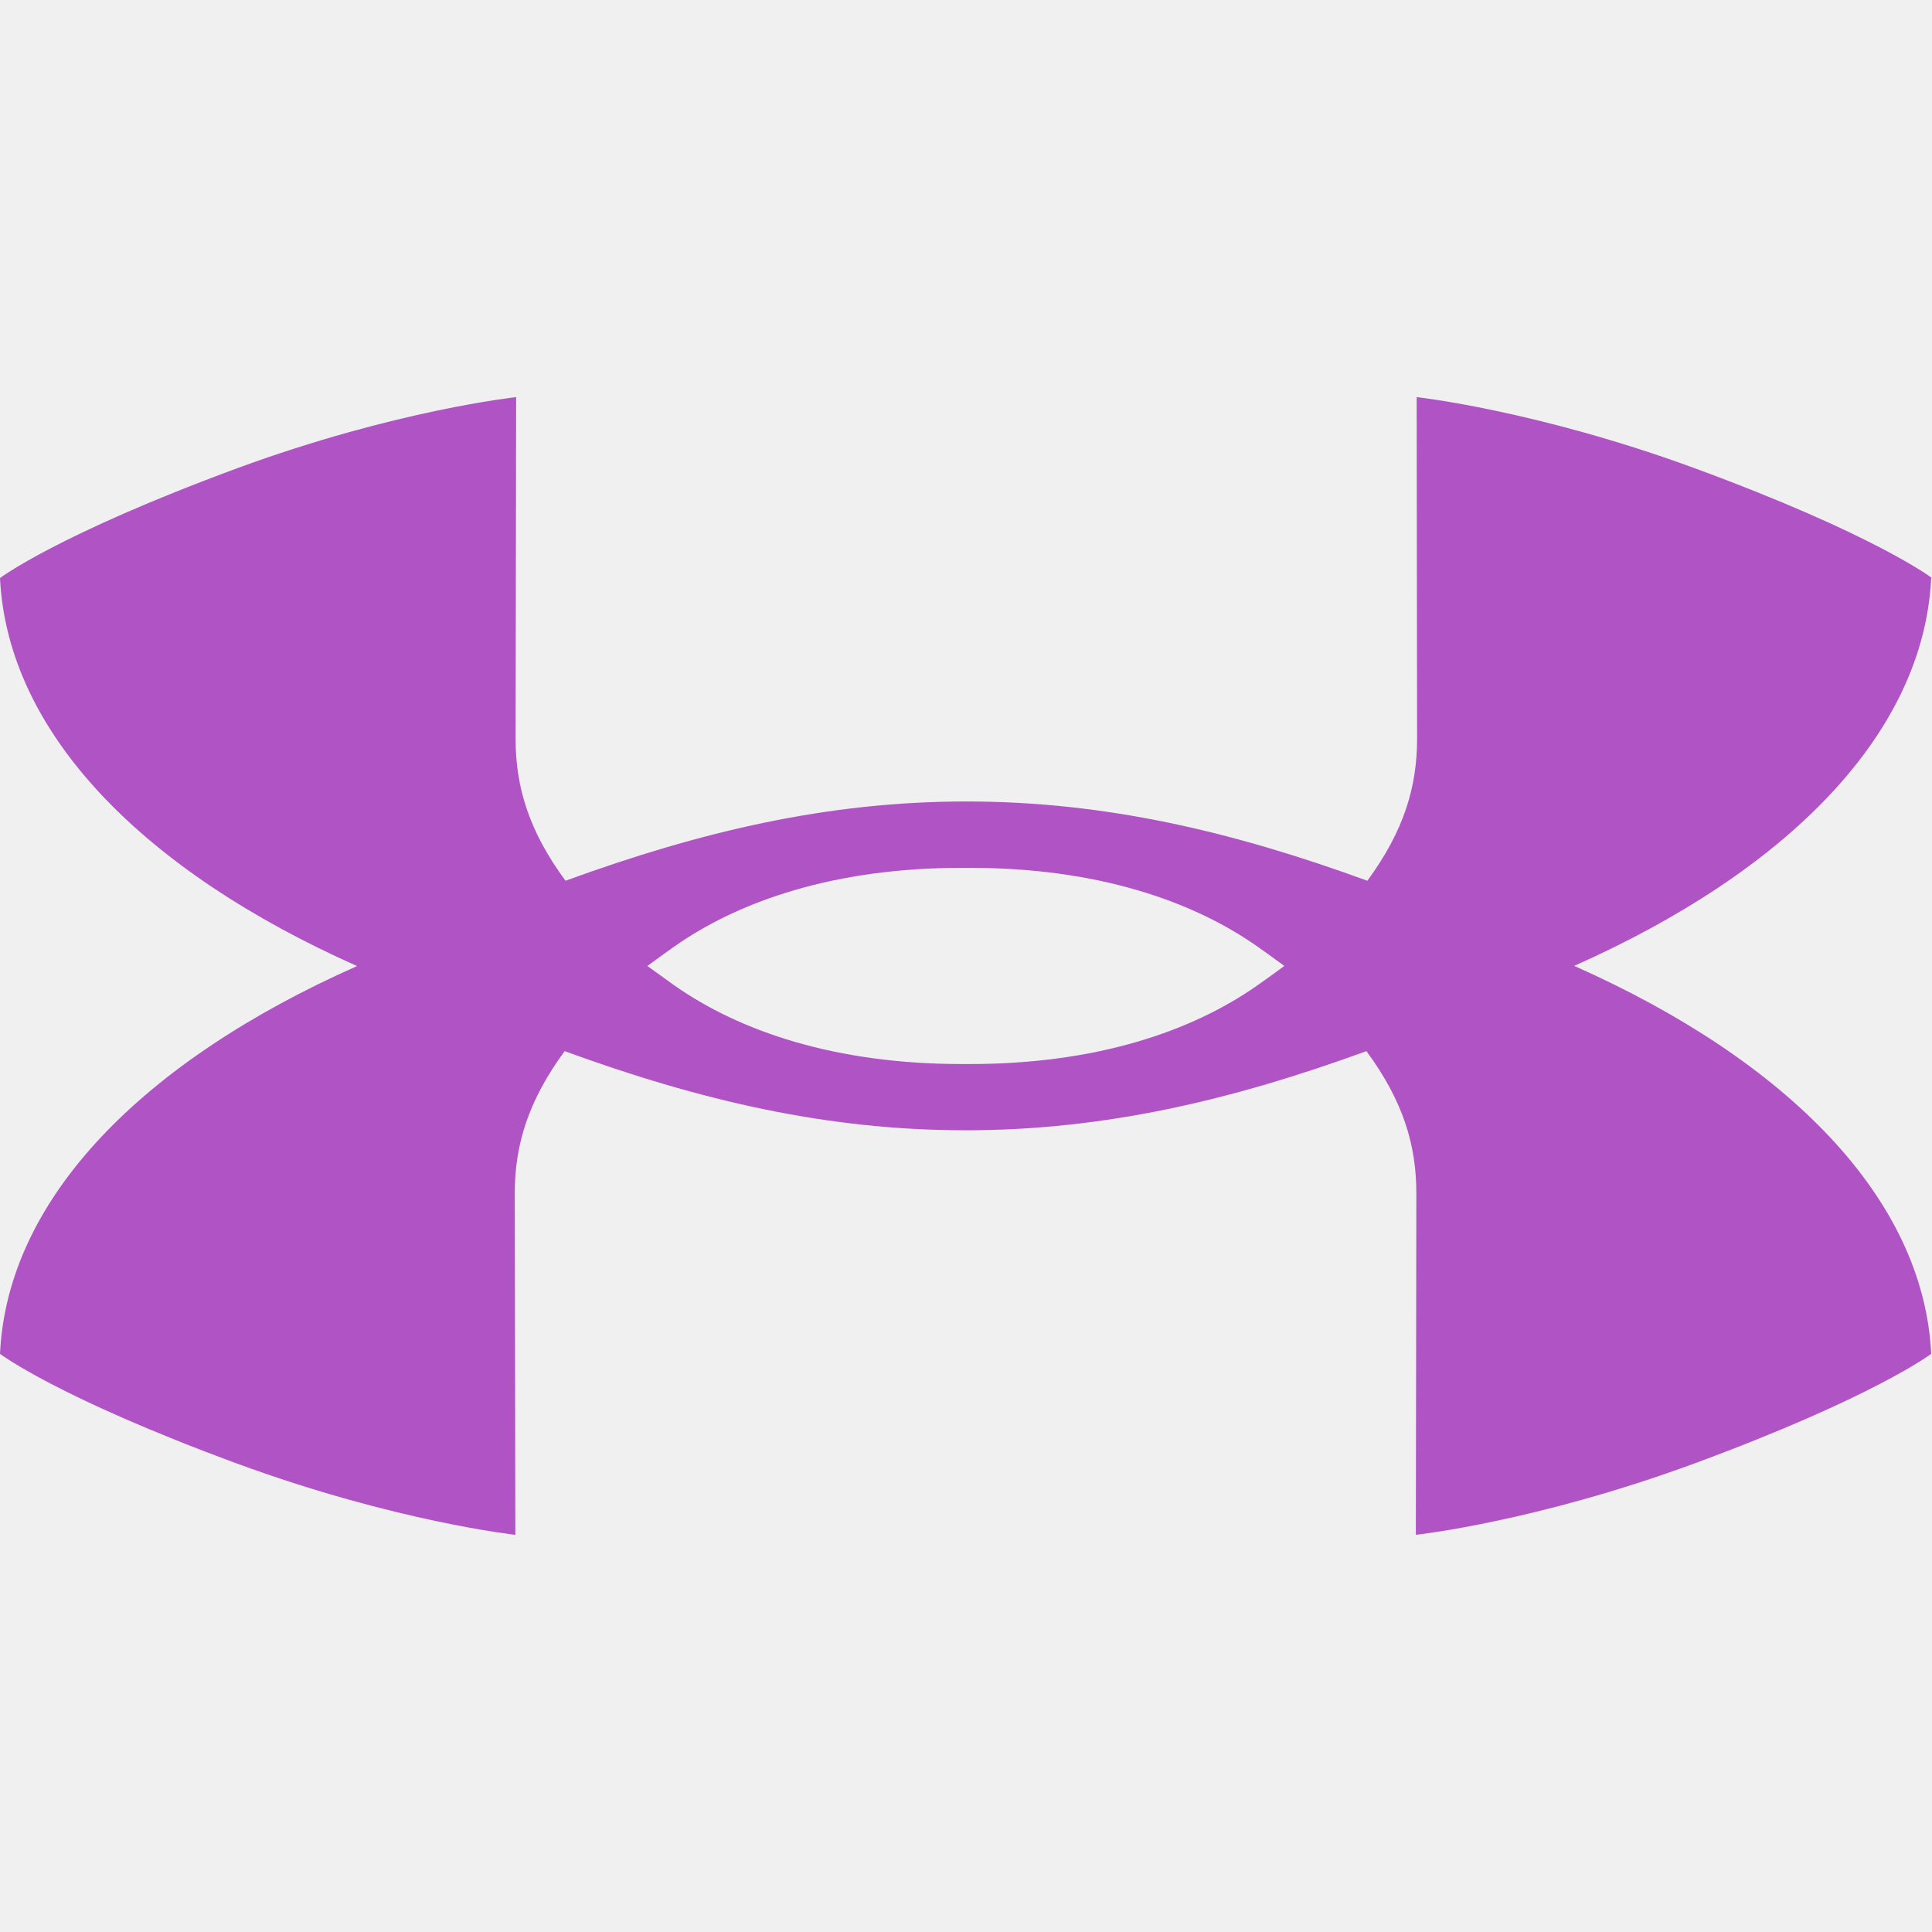
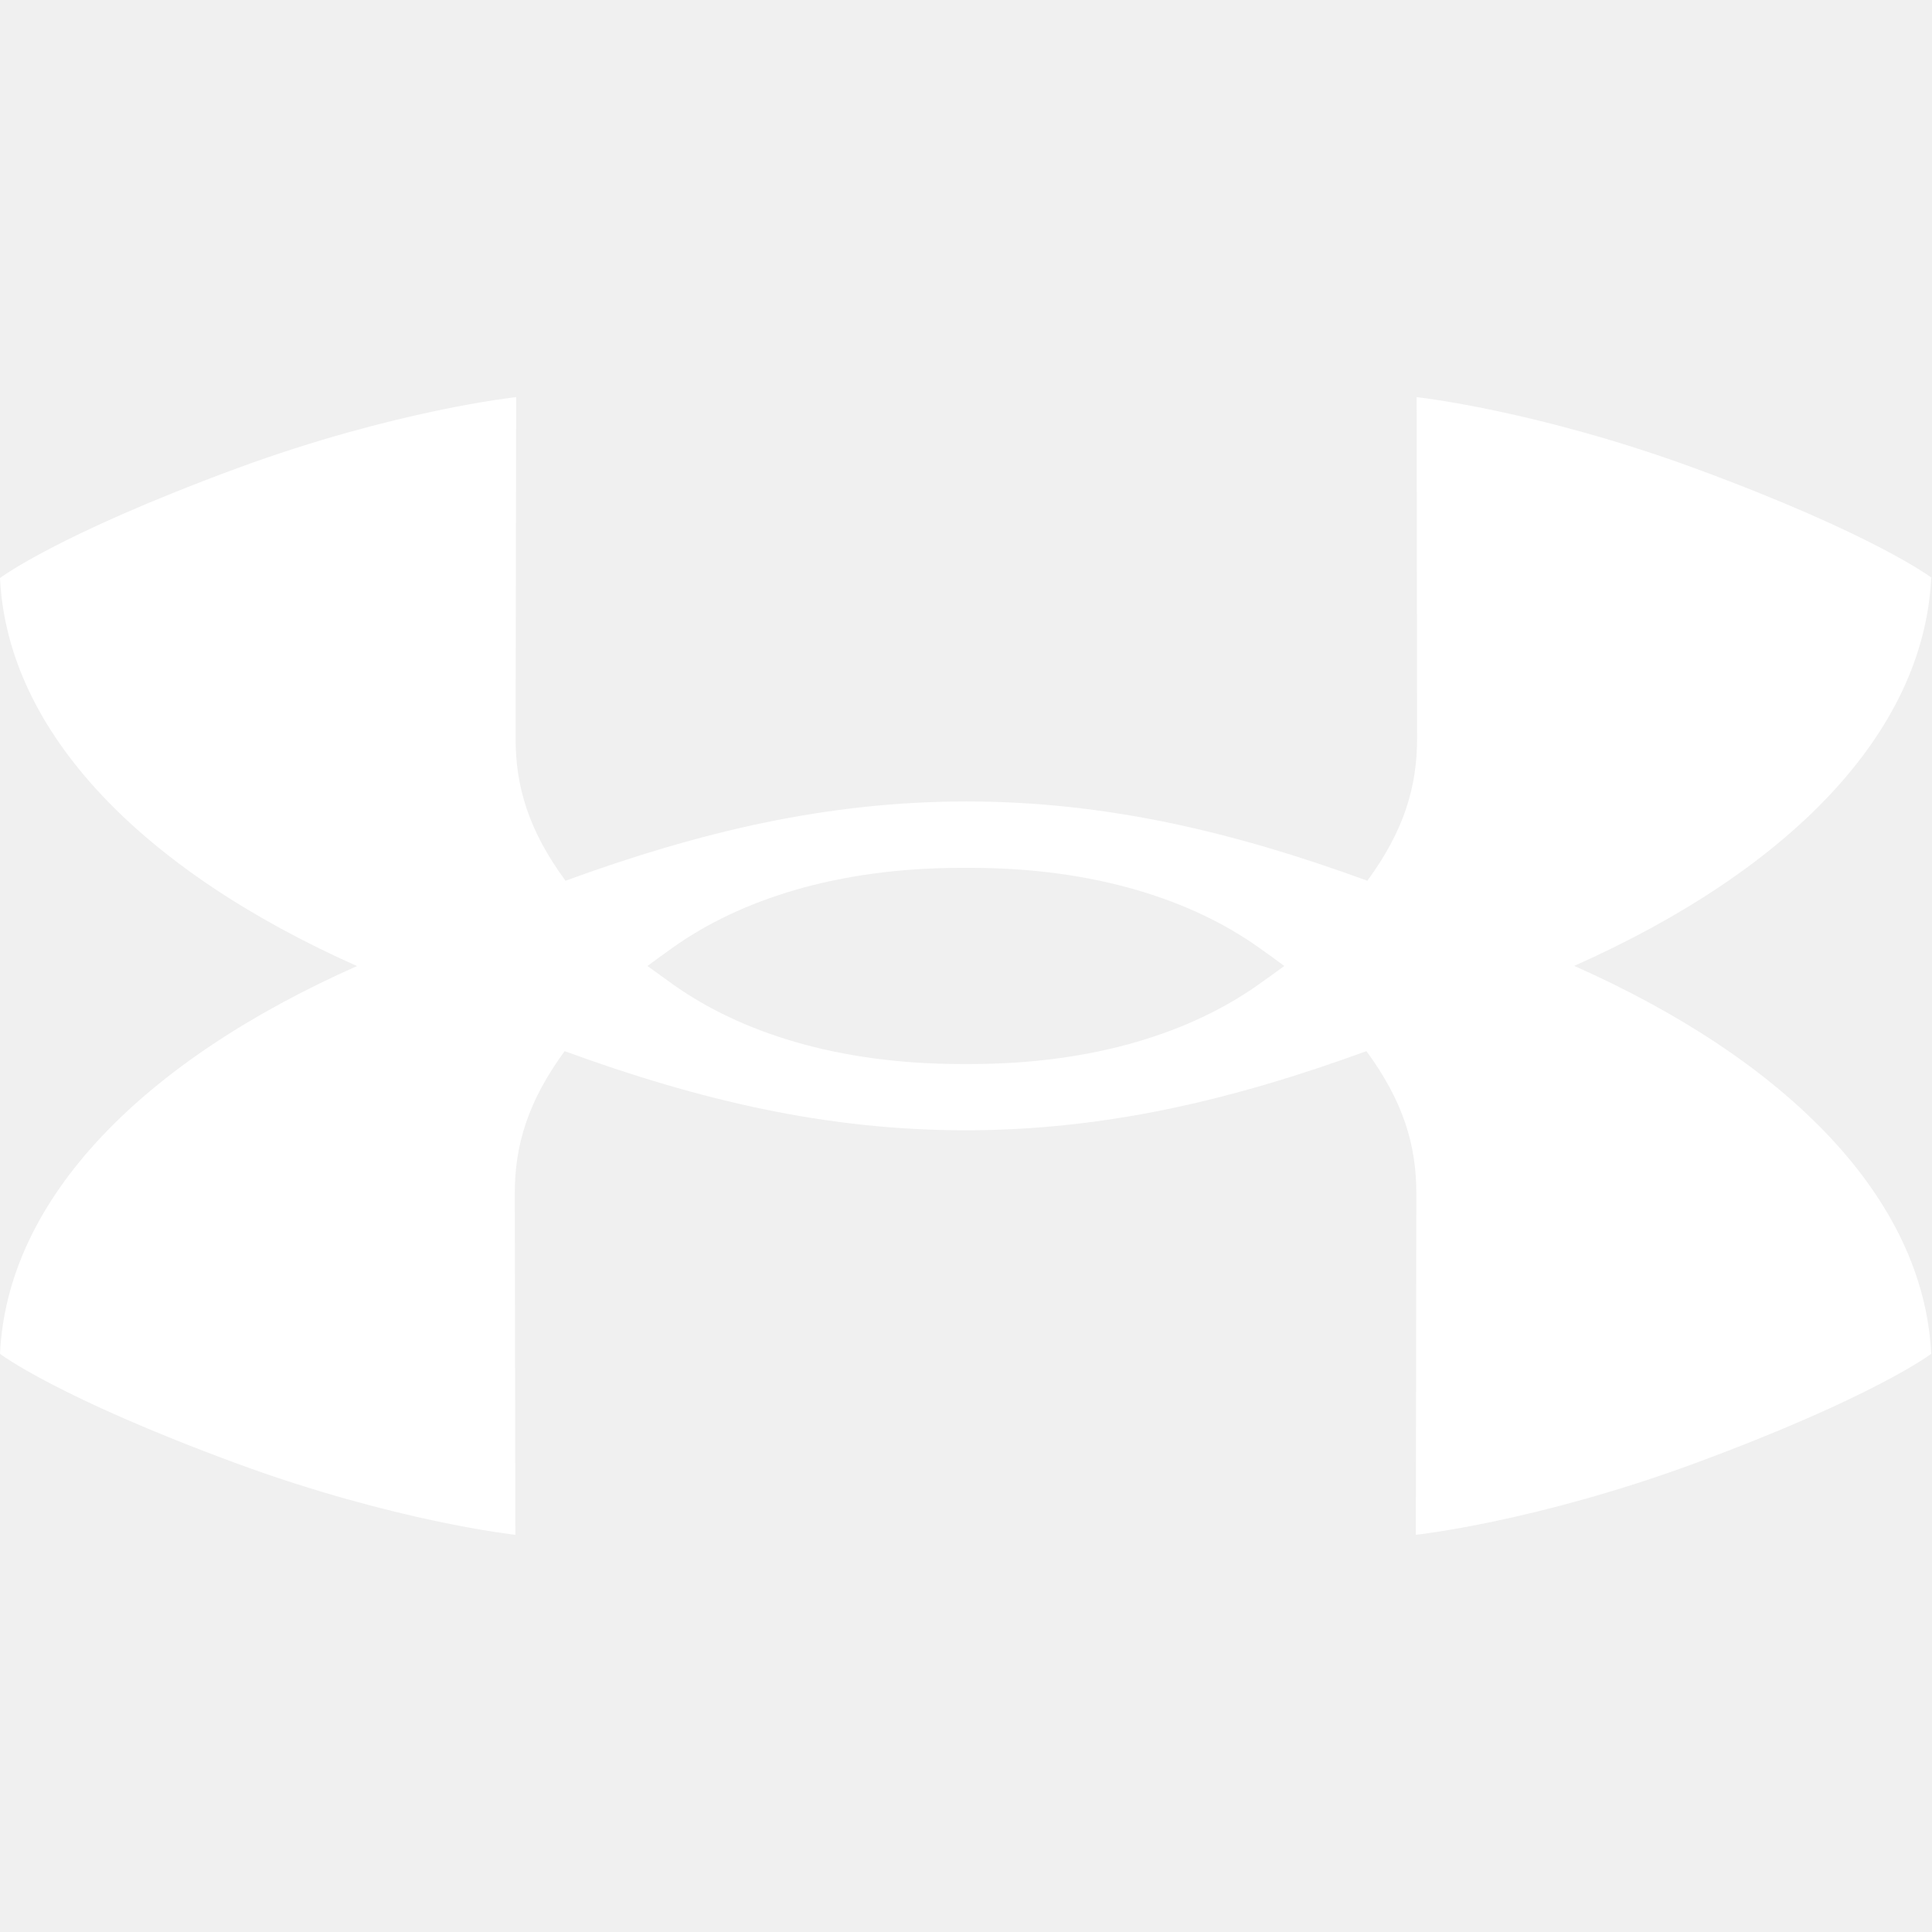
<svg xmlns="http://www.w3.org/2000/svg" width="31" height="31" viewBox="0 0 31 31" fill="none">
-   <path d="M20.607 15.5C20.469 15.602 20.329 15.702 20.189 15.801C19.122 16.556 17.576 17.073 15.565 17.073H15.43C13.42 17.073 11.872 16.556 10.806 15.801C10.666 15.701 10.527 15.601 10.388 15.5C10.504 15.413 10.641 15.315 10.806 15.197C11.872 14.443 13.42 13.925 15.43 13.925H15.565C17.576 13.925 19.124 14.443 20.189 15.197C20.355 15.314 20.492 15.413 20.608 15.5M31 9.275C31 9.275 30.084 8.576 27.19 7.512C24.648 6.581 22.731 6.372 22.731 6.372L22.738 11.852C22.738 12.624 22.529 13.329 21.94 14.132C19.781 13.344 17.737 12.86 15.507 12.86C13.274 12.86 11.234 13.344 9.074 14.132C8.484 13.332 8.273 12.623 8.273 11.852L8.282 6.372C8.282 6.372 6.352 6.578 3.809 7.512C0.916 8.579 0 9.275 0 9.275C0.12 11.763 2.299 13.974 5.729 15.501C2.295 17.024 0.116 19.229 0 21.723C0 21.723 0.916 22.421 3.809 23.486C6.351 24.418 8.269 24.627 8.269 24.627L8.26 19.145C8.26 18.374 8.472 17.669 9.06 16.866C11.219 17.654 13.26 18.136 15.492 18.136C17.723 18.136 19.766 17.653 21.925 16.866C22.515 17.667 22.726 18.374 22.726 19.145L22.718 24.627C22.718 24.627 24.635 24.42 27.177 23.486C30.071 22.419 30.987 21.723 30.987 21.723C30.867 19.234 28.688 17.021 25.259 15.498C28.691 13.972 30.868 11.768 30.987 9.273" fill="#b054c5" />
+   <path d="M20.607 15.5C20.469 15.602 20.329 15.702 20.189 15.801C19.122 16.556 17.576 17.073 15.565 17.073H15.43C13.42 17.073 11.872 16.556 10.806 15.801C10.666 15.701 10.527 15.601 10.388 15.5C10.504 15.413 10.641 15.315 10.806 15.197C11.872 14.443 13.42 13.925 15.43 13.925H15.565C17.576 13.925 19.124 14.443 20.189 15.197C20.355 15.314 20.492 15.413 20.608 15.5M31 9.275C31 9.275 30.084 8.576 27.19 7.512C24.648 6.581 22.731 6.372 22.731 6.372L22.738 11.852C22.738 12.624 22.529 13.329 21.94 14.132C19.781 13.344 17.737 12.86 15.507 12.86C13.274 12.86 11.234 13.344 9.074 14.132C8.484 13.332 8.273 12.623 8.273 11.852L8.282 6.372C8.282 6.372 6.352 6.578 3.809 7.512C0.916 8.579 0 9.275 0 9.275C0.12 11.763 2.299 13.974 5.729 15.501C2.295 17.024 0.116 19.229 0 21.723C0 21.723 0.916 22.421 3.809 23.486C6.351 24.418 8.269 24.627 8.269 24.627L8.26 19.145C8.26 18.374 8.472 17.669 9.06 16.866C11.219 17.654 13.26 18.136 15.492 18.136C17.723 18.136 19.766 17.653 21.925 16.866C22.515 17.667 22.726 18.374 22.726 19.145L22.718 24.627C22.718 24.627 24.635 24.42 27.177 23.486C30.071 22.419 30.987 21.723 30.987 21.723C30.867 19.234 28.688 17.021 25.259 15.498C28.691 13.972 30.868 11.768 30.987 9.273" fill="#FFFFFF" />
</svg>
